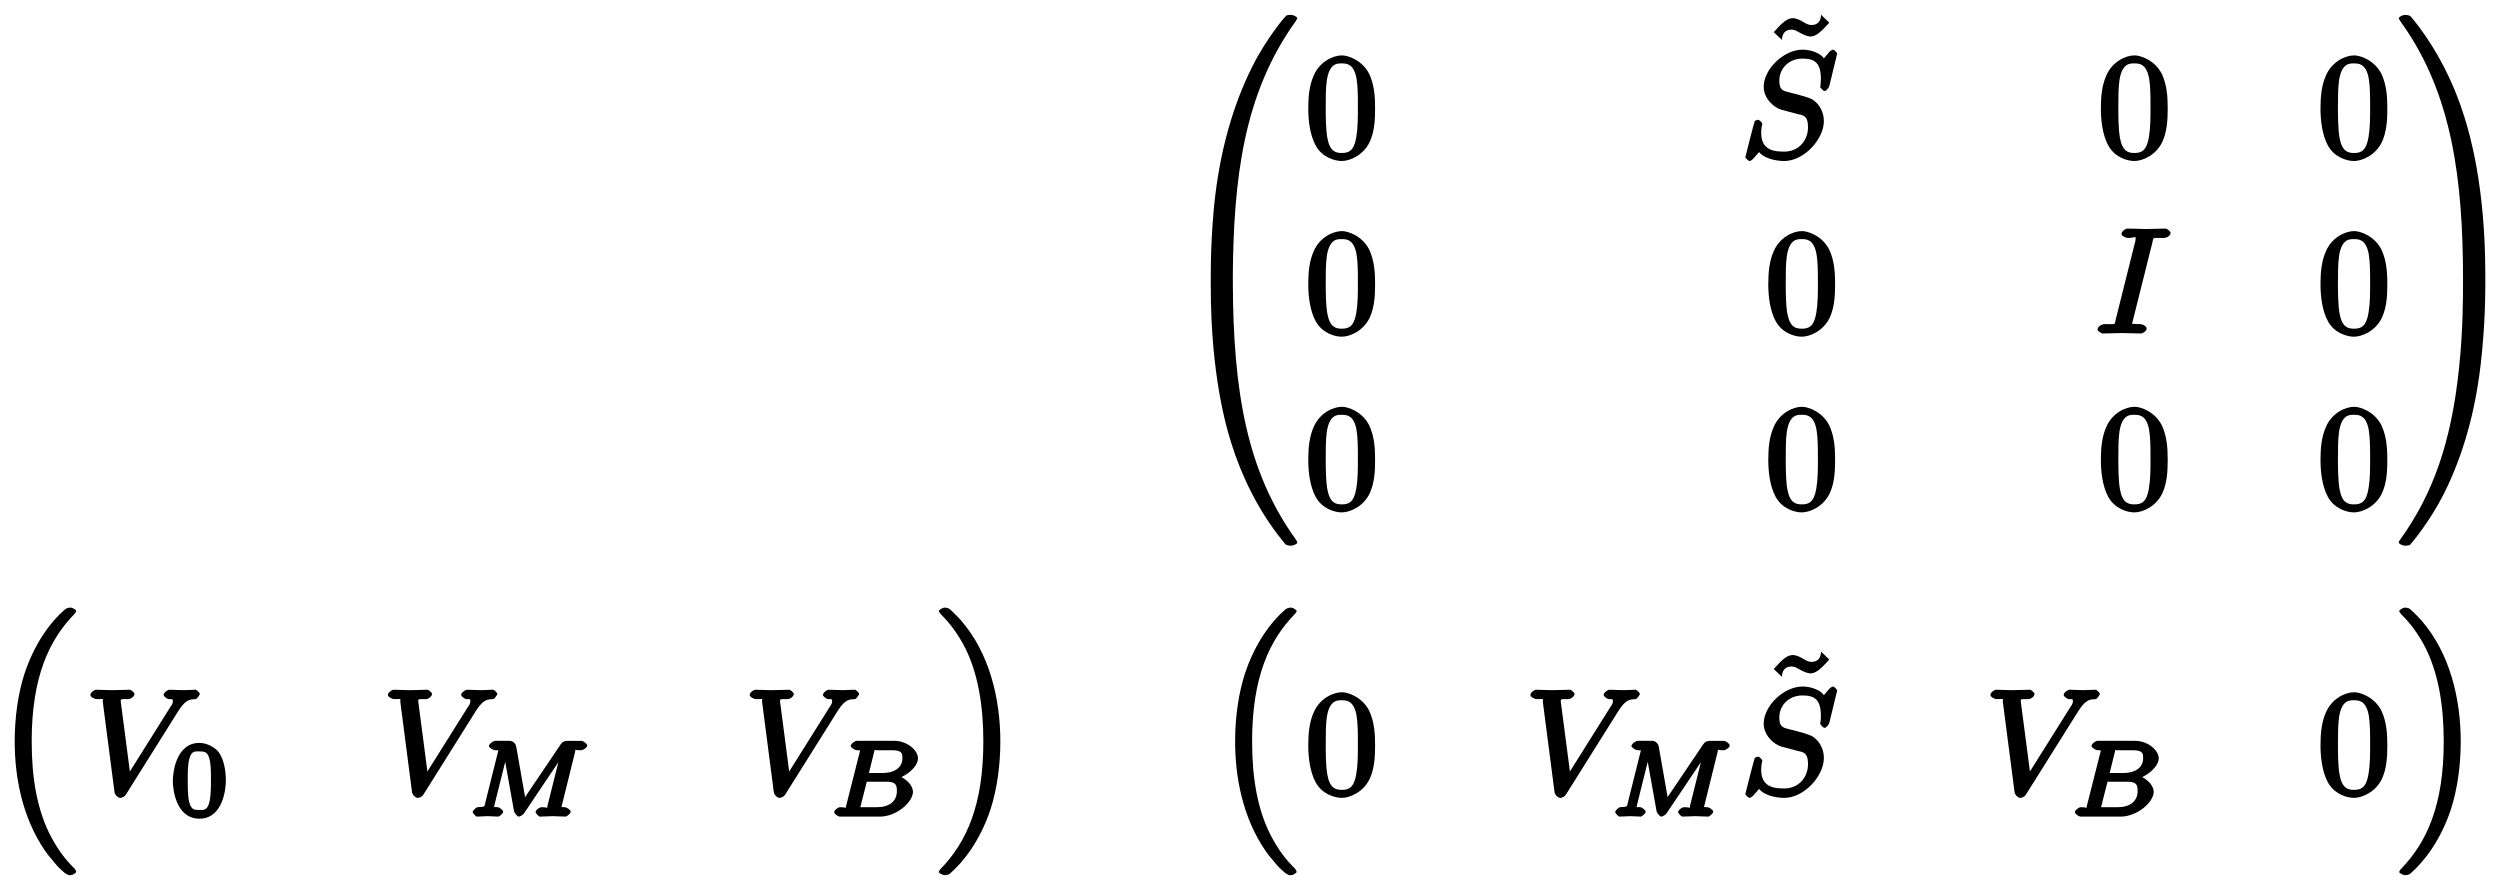
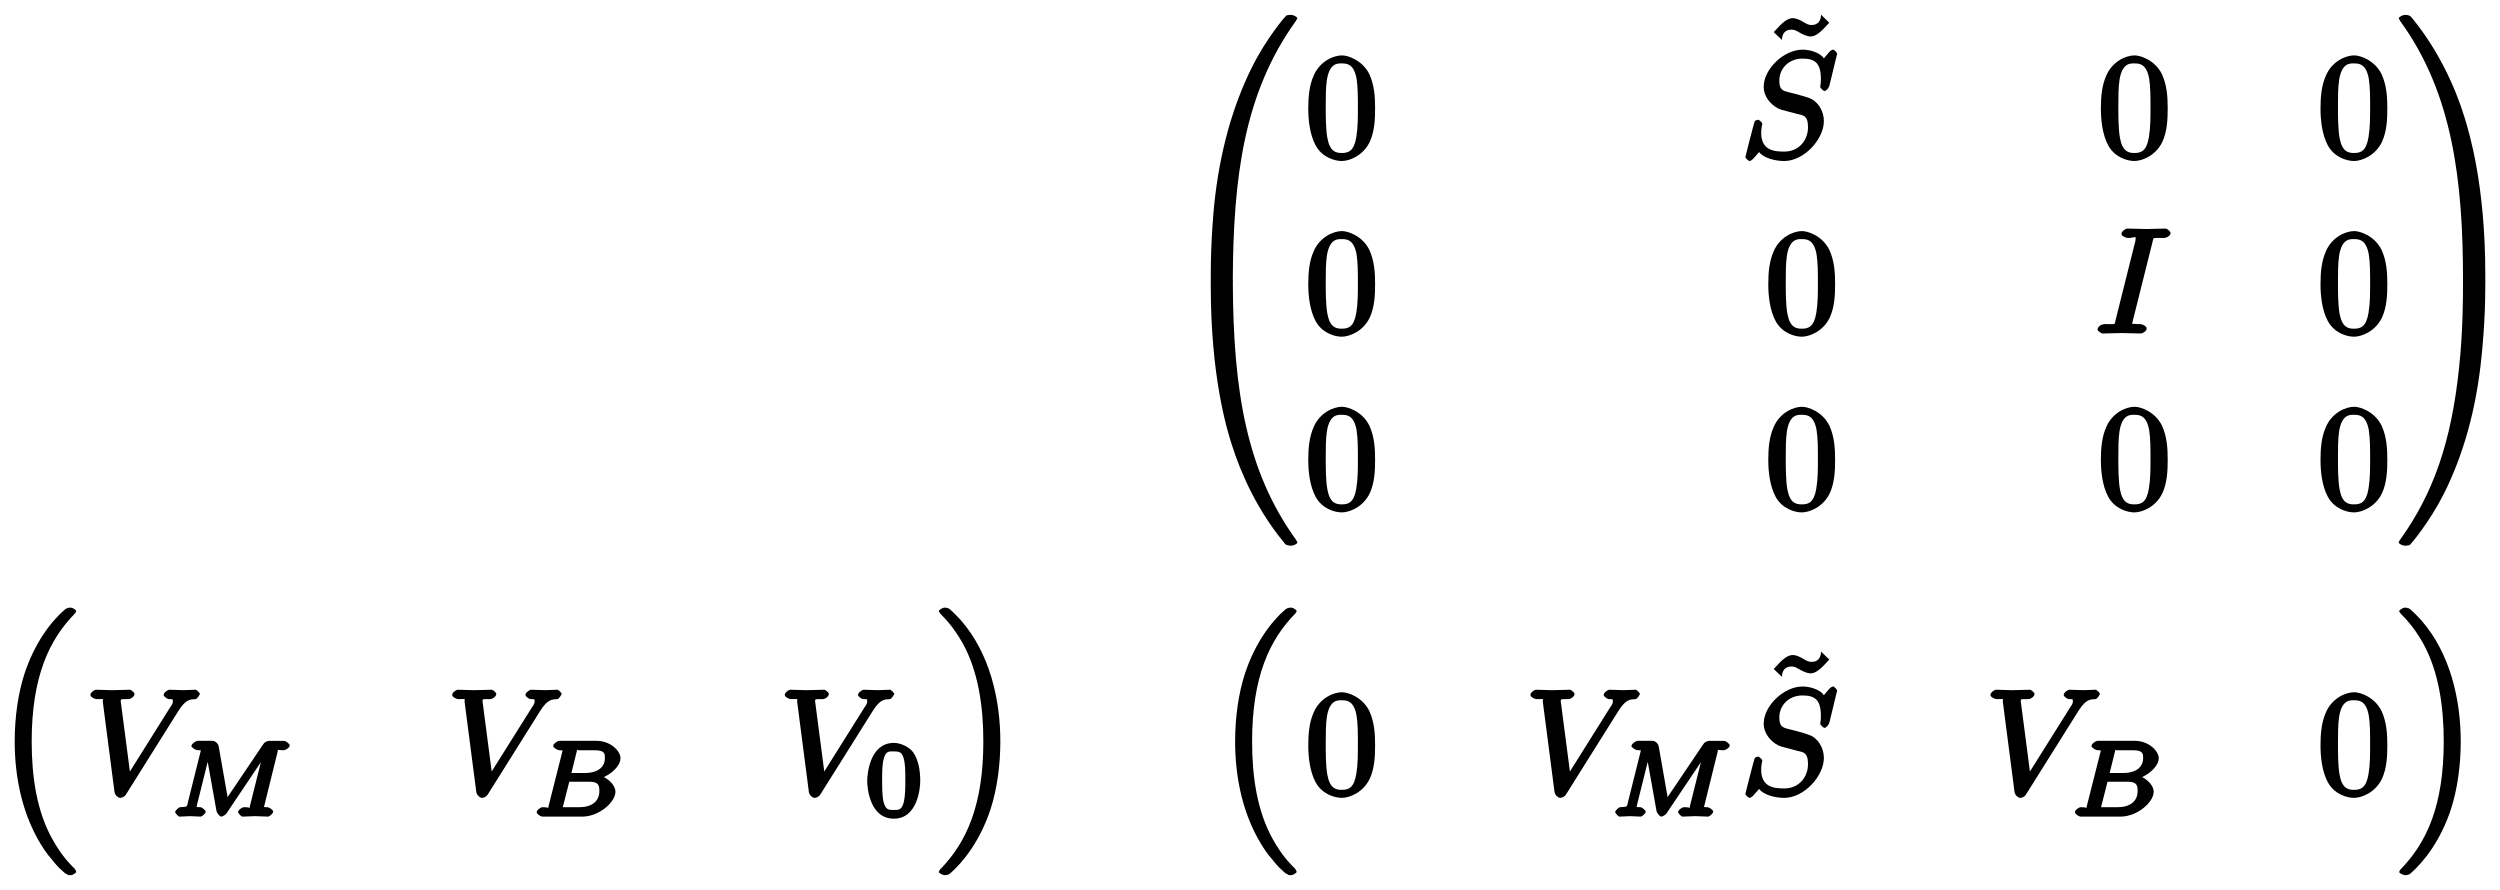
<svg xmlns="http://www.w3.org/2000/svg" xmlns:xlink="http://www.w3.org/1999/xlink" width="170.11pt" height="60.545pt" viewBox="0 0 170.11 60.545" version="1.1" id="svg204">
  <defs id="defs61">
    <g id="g59">
      <symbol overflow="visible" id="glyph0-0">
        <path style="stroke:none" d="" id="path2" />
      </symbol>
      <symbol overflow="visible" id="glyph0-1">
        <path style="stroke:none" d="M 4.75,-3.344 C 4.75,-4.141 4.703,-4.938 4.359,-5.688 3.891,-6.641 2.906,-6.969 2.5,-6.969 c -0.609,0 -1.516,0.422 -1.922,1.359 -0.312,0.688 -0.375,1.469 -0.375,2.266 0,0.734 0.094,1.75 0.5,2.5 0.438,0.812 1.297,1.062 1.781,1.062 0.531,0 1.469,-0.375 1.906,-1.312 C 4.703,-1.781 4.75,-2.562 4.75,-3.344 Z M 2.484,-0.328 C 2.094,-0.328 1.672,-0.406 1.5,-1.359 1.391,-1.969 1.391,-2.875 1.391,-3.469 c 0,-0.641 0,-1.297 0.078,-1.828 0.188,-1.188 0.766,-1.125 1.016,-1.125 0.328,0 0.812,0.016 1,1.016 0.094,0.547 0.094,1.312 0.094,1.938 0,0.75 0,1.422 -0.109,2.062 -0.156,0.953 -0.531,1.078 -0.984,1.078 z m 0,0" id="path5" />
      </symbol>
      <symbol overflow="visible" id="glyph0-2">
        <path style="stroke:none" d="M 4.266,-6.781 3.812,-7.219 c 0,0.406 -0.203,0.703 -0.641,0.703 -0.234,0 -0.359,-0.094 -0.531,-0.188 C 2.375,-6.875 2.078,-6.984 1.906,-6.984 c -0.375,0 -0.703,0.266 -1.312,0.953 L 1.156,-5.5 c 0,-0.406 0.203,-0.703 0.641,-0.703 0.234,0 0.359,0.094 0.531,0.188 0.266,0.156 0.578,0.281 0.75,0.281 0.375,0 0.688,-0.266 1.297,-0.938 z m 0,0" id="path8" />
      </symbol>
      <symbol overflow="visible" id="glyph1-0">
        <path style="stroke:none" d="" id="path11" />
      </symbol>
      <symbol overflow="visible" id="glyph1-1">
        <path style="stroke:none" d="m 6.594,-7.094 c 0,-0.031 -0.188,-0.266 -0.281,-0.266 -0.047,0 -0.188,0.062 -0.297,0.203 L 5.688,-6.766 C 5.516,-7.062 4.891,-7.359 4.234,-7.359 c -1.266,0 -2.641,1.312 -2.641,2.531 0,0.797 0.703,1.422 1.219,1.562 l 1.062,0.281 c 0.375,0.094 0.734,0.078 0.734,0.906 0,0.891 -0.625,1.656 -1.609,1.656 -0.641,0 -1.578,-0.047 -1.578,-1.281 C 1.422,-1.938 1.469,-2.188 1.484,-2.25 1.5,-2.281 1.5,-2.297 1.5,-2.312 c 0,-0.094 -0.234,-0.281 -0.281,-0.281 -0.047,0 -0.203,0.062 -0.234,0.094 -0.031,0.031 -0.641,2.438 -0.641,2.453 0,0.062 0.219,0.266 0.281,0.266 0.047,0 0.188,-0.062 0.297,-0.203 L 1.281,-0.391 C 1.594,0.031 2.406,0.219 2.984,0.219 4.344,0.219 5.688,-1.266 5.688,-2.5 c 0,-0.688 -0.391,-1.156 -0.547,-1.281 -0.219,-0.234 -0.5,-0.328 -1.375,-0.562 C 3.531,-4.391 3.188,-4.5 3.094,-4.516 2.828,-4.609 2.656,-4.719 2.656,-5.25 c 0,-0.812 0.625,-1.5 1.578,-1.5 0.812,0 1.25,0.266 1.25,1.391 0,0.312 -0.047,0.5 -0.047,0.547 0,0.016 0.188,0.266 0.297,0.266 0.109,0 0.281,-0.188 0.328,-0.359 z m 0,0" id="path14" />
      </symbol>
      <symbol overflow="visible" id="glyph1-2">
        <path style="stroke:none" d="M 3.891,-6.203 C 3.984,-6.562 3.844,-6.5 4.641,-6.5 4.875,-6.5 5.125,-6.656 5.125,-6.844 c 0,-0.125 -0.281,-0.297 -0.312,-0.297 -0.297,0 -1.031,0.031 -1.328,0.031 -0.297,0 -1.016,-0.031 -1.328,-0.031 -0.062,0 -0.375,0.172 -0.375,0.375 C 1.781,-6.656 2.047,-6.5 2.25,-6.5 c 0.406,0 0.5,-0.156 0.5,0.031 0,0.047 0,0.062 -0.016,0.156 l -1.344,5.375 c -0.094,0.375 0.062,0.297 -0.734,0.297 -0.234,0 -0.5,0.172 -0.5,0.375 C 0.156,-0.156 0.453,0 0.484,0 0.781,0 1.5,-0.031 1.797,-0.031 2.094,-0.031 2.828,0 3.125,0 3.203,0 3.5,-0.156 3.5,-0.344 c 0,-0.125 -0.25,-0.297 -0.469,-0.297 -0.188,0 -0.234,0 -0.422,-0.016 -0.219,-0.016 -0.094,0.109 -0.094,0 0,-0.078 0.031,-0.156 0.047,-0.234 z m 0,0" id="path17" />
      </symbol>
      <symbol overflow="visible" id="glyph1-3">
        <path style="stroke:none" d="M 6.375,-5.719 C 6.875,-6.5 7.172,-6.484 7.531,-6.5 c 0.125,-0.016 0.297,-0.344 0.297,-0.344 0,-0.078 -0.219,-0.297 -0.297,-0.297 -0.25,0 -0.547,0.031 -0.812,0.031 -0.328,0 -0.672,-0.031 -0.984,-0.031 -0.062,0 -0.375,0.172 -0.375,0.359 0,0.109 0.266,0.281 0.344,0.281 0.266,0.016 0.281,-0.047 0.281,0.172 0,0.141 -0.156,0.359 -0.156,0.344 l -3,4.781 L 3.125,-1.094 2.438,-6.359 C 2.438,-6.531 2.5,-6.5 2.953,-6.5 3.094,-6.5 3.375,-6.656 3.375,-6.859 c 0,-0.094 -0.25,-0.281 -0.297,-0.281 -0.406,0 -0.828,0.031 -1.25,0.031 C 1.656,-7.109 1.469,-7.125 1.281,-7.125 1.109,-7.125 0.922,-7.141 0.75,-7.141 c -0.078,0 -0.375,0.172 -0.375,0.359 0,0.125 0.266,0.281 0.438,0.281 0.547,0 0.391,-0.062 0.406,0.188 l 0.797,6.141 c 0.031,0.203 0.25,0.391 0.375,0.391 0.156,0 0.328,-0.094 0.406,-0.234 z m 0,0" id="path20" />
      </symbol>
      <symbol overflow="visible" id="glyph2-0">
        <path style="stroke:none" d="" id="path23" />
      </symbol>
      <symbol overflow="visible" id="glyph2-1">
-         <path style="stroke:none" d="m 3.781,-2.422 c 0,-0.766 -0.141,-1.453 -0.469,-1.938 -0.219,-0.312 -0.781,-0.656 -1.328,-0.656 -1.625,0 -1.812,2.094 -1.812,2.594 0,0.5 0.188,2.562 1.812,2.562 1.609,0 1.797,-2.062 1.797,-2.562 z m -1.797,1.969 c -0.328,0 -0.562,0.016 -0.703,-0.562 C 1.188,-1.422 1.188,-2 1.188,-2.516 c 0,-0.5 0,-1.031 0.109,-1.422 0.141,-0.547 0.391,-0.5 0.688,-0.5 0.375,0 0.531,0.047 0.656,0.438 0.125,0.391 0.125,0.891 0.125,1.484 0,0.516 0,1.031 -0.094,1.484 -0.141,0.625 -0.406,0.578 -0.688,0.578 z m 0,0" id="path26" />
+         <path style="stroke:none" d="m 7.297,-4.391 c 0.062,-0.25 -0.109,-0.125 0.406,-0.125 0.156,0 0.422,-0.188 0.422,-0.328 0,-0.109 -0.266,-0.312 -0.391,-0.312 H 6.781 c -0.203,0 -0.344,0.078 -0.438,0.203 l -2.688,3.984 0.328,0.125 -0.688,-3.922 c -0.031,-0.188 -0.219,-0.391 -0.438,-0.391 H 1.875 c -0.141,0 -0.438,0.203 -0.438,0.359 0,0.094 0.281,0.281 0.438,0.281 0.109,0 0.141,0 0.266,0.016 0.141,0.016 -0.047,-0.156 -0.047,-0.094 0,0.016 0,0.047 -0.031,0.156 l -0.875,3.5 c -0.062,0.234 0.031,0.281 -0.531,0.297 -0.047,0 -0.328,0.203 -0.328,0.344 C 0.328,-0.281 0.516,0 0.625,0 0.828,0 1.125,-0.031 1.344,-0.031 1.516,-0.031 1.922,0 2.078,0 2.125,0 2.406,-0.188 2.406,-0.344 c 0,-0.094 -0.281,-0.297 -0.344,-0.297 -0.438,-0.016 -0.25,0 -0.25,-0.094 0,-0.031 0,-0.062 0.031,-0.172 l 0.875,-3.516 H 2.422 l 0.719,4.031 C 3.156,-0.266 3.359,0 3.469,0 3.562,0 3.75,-0.125 3.812,-0.203 l 2.812,-4.188 -0.234,-0.219 -0.969,3.875 c -0.047,0.234 0.125,0.094 -0.406,0.094 -0.125,0 -0.406,0.188 -0.406,0.344 C 4.609,-0.281 4.797,0 4.906,0 c 0.141,0 0.297,-0.016 0.438,-0.016 0.141,0 0.297,-0.016 0.438,-0.016 C 5.984,-0.031 6.469,0 6.672,0 6.703,0 7,-0.188 7,-0.344 7,-0.453 6.734,-0.641 6.594,-0.641 c -0.016,0 -0.141,0 -0.266,-0.016 -0.156,-0.016 0.031,0.156 0.031,0.094 0,-0.047 0.016,-0.109 0.031,-0.156 z m 0,0" id="path26" />
+       </symbol>
+       <symbol overflow="visible" id="glyph2-2">
+         <path style="stroke:none" d="M 1.125,-0.734 C 1.062,-0.5 1.25,-0.641 0.703,-0.641 c -0.109,0 -0.391,0.188 -0.391,0.344 C 0.312,-0.188 0.578,0 0.703,0 H 3.406 c 1.172,0 2.266,-1 2.266,-1.688 0,-0.5 -0.641,-1.109 -1.391,-1.188 v 0.391 c 0.844,-0.156 1.734,-0.875 1.734,-1.484 0,-0.531 -0.719,-1.188 -1.625,-1.188 h -2.531 c -0.141,0 -0.422,0.203 -0.422,0.359 0,0.094 0.281,0.281 0.422,0.281 0,0 0.141,0 0.266,0.016 0.141,0.016 -0.047,-0.156 -0.047,-0.094 0,0.016 0,0.047 -0.016,0.156 z m 1.5,-2.031 0.422,-1.703 c 0.062,-0.219 -0.125,-0.047 0.172,-0.047 h 1.062 c 0.703,0 0.672,0.281 0.672,0.547 0,0.562 -0.438,1 -1.375,1 h -0.906 z m -0.516,2.125 c -0.219,0 -0.047,0.188 -0.047,0.125 0,0 0,-0.047 0.031,-0.141 L 2.531,-2.375 H 3.875 c 0.641,0 0.703,0.234 0.703,0.641 0,0.688 -0.516,1.094 -1.359,1.094 z m 0,0" id="path29" />
      </symbol>
      <symbol overflow="visible" id="glyph3-0">
-         <path style="stroke:none" d="" id="path29" />
+         <path style="stroke:none" d="" id="path32" />
      </symbol>
      <symbol overflow="visible" id="glyph3-1">
-         <path style="stroke:none" d="m 7.297,-4.391 c 0.062,-0.25 -0.109,-0.125 0.406,-0.125 0.156,0 0.422,-0.188 0.422,-0.328 0,-0.109 -0.266,-0.312 -0.391,-0.312 H 6.781 c -0.203,0 -0.344,0.078 -0.438,0.203 l -2.688,3.984 0.328,0.125 -0.688,-3.922 c -0.031,-0.188 -0.219,-0.391 -0.438,-0.391 H 1.875 c -0.141,0 -0.438,0.203 -0.438,0.359 0,0.094 0.281,0.281 0.438,0.281 0.109,0 0.141,0 0.266,0.016 0.141,0.016 -0.047,-0.156 -0.047,-0.094 0,0.016 0,0.047 -0.031,0.156 l -0.875,3.5 c -0.062,0.234 0.031,0.281 -0.531,0.297 -0.047,0 -0.328,0.203 -0.328,0.344 C 0.328,-0.281 0.516,0 0.625,0 0.828,0 1.125,-0.031 1.344,-0.031 1.516,-0.031 1.922,0 2.078,0 2.125,0 2.406,-0.188 2.406,-0.344 c 0,-0.094 -0.281,-0.297 -0.344,-0.297 -0.438,-0.016 -0.25,0 -0.25,-0.094 0,-0.031 0,-0.062 0.031,-0.172 l 0.875,-3.516 H 2.422 l 0.719,4.031 C 3.156,-0.266 3.359,0 3.469,0 3.562,0 3.75,-0.125 3.812,-0.203 l 2.812,-4.188 -0.234,-0.219 -0.969,3.875 c -0.047,0.234 0.125,0.094 -0.406,0.094 -0.125,0 -0.406,0.188 -0.406,0.344 C 4.609,-0.281 4.797,0 4.906,0 c 0.141,0 0.297,-0.016 0.438,-0.016 0.141,0 0.297,-0.016 0.438,-0.016 C 5.984,-0.031 6.469,0 6.672,0 6.703,0 7,-0.188 7,-0.344 7,-0.453 6.734,-0.641 6.594,-0.641 c -0.016,0 -0.141,0 -0.266,-0.016 -0.156,-0.016 0.031,0.156 0.031,0.094 0,-0.047 0.016,-0.109 0.031,-0.156 z m 0,0" id="path32" />
-       </symbol>
-       <symbol overflow="visible" id="glyph3-2">
-         <path style="stroke:none" d="M 1.125,-0.734 C 1.062,-0.5 1.25,-0.641 0.703,-0.641 c -0.109,0 -0.391,0.188 -0.391,0.344 C 0.312,-0.188 0.578,0 0.703,0 H 3.406 c 1.172,0 2.266,-1 2.266,-1.688 0,-0.5 -0.641,-1.109 -1.391,-1.188 v 0.391 c 0.844,-0.156 1.734,-0.875 1.734,-1.484 0,-0.531 -0.719,-1.188 -1.625,-1.188 h -2.531 c -0.141,0 -0.422,0.203 -0.422,0.359 0,0.094 0.281,0.281 0.422,0.281 0,0 0.141,0 0.266,0.016 0.141,0.016 -0.047,-0.156 -0.047,-0.094 0,0.016 0,0.047 -0.016,0.156 z m 1.5,-2.031 0.422,-1.703 c 0.062,-0.219 -0.125,-0.047 0.172,-0.047 h 1.062 c 0.703,0 0.672,0.281 0.672,0.547 0,0.562 -0.438,1 -1.375,1 h -0.906 z m -0.516,2.125 c -0.219,0 -0.047,0.188 -0.047,0.125 0,0 0,-0.047 0.031,-0.141 L 2.531,-2.375 H 3.875 c 0.641,0 0.703,0.234 0.703,0.641 0,0.688 -0.516,1.094 -1.359,1.094 z m 0,0" id="path35" />
+         <path style="stroke:none" d="m 3.781,-2.422 c 0,-0.766 -0.141,-1.453 -0.469,-1.938 -0.219,-0.312 -0.781,-0.656 -1.328,-0.656 -1.625,0 -1.812,2.094 -1.812,2.594 0,0.5 0.188,2.562 1.812,2.562 1.609,0 1.797,-2.062 1.797,-2.562 z m -1.797,1.969 c -0.328,0 -0.562,0.016 -0.703,-0.562 C 1.188,-1.422 1.188,-2 1.188,-2.516 c 0,-0.5 0,-1.031 0.109,-1.422 0.141,-0.547 0.391,-0.5 0.688,-0.5 0.375,0 0.531,0.047 0.656,0.438 0.125,0.391 0.125,0.891 0.125,1.484 0,0.516 0,1.031 -0.094,1.484 -0.141,0.625 -0.406,0.578 -0.688,0.578 z m 0,0" id="path35" />
      </symbol>
      <symbol overflow="visible" id="glyph4-0">
        <path style="stroke:none" d="" id="path38" />
      </symbol>
      <symbol overflow="visible" id="glyph4-1">
        <path style="stroke:none" d="m 3.734,17.641 c 0.219,0 0.469,-0.125 0.469,-0.266 0.031,-6.984 0.766,-12.703 4.266,-17.578 0.062,-0.094 0.125,-0.203 0.125,-0.219 0,-0.094 -0.266,-0.234 -0.422,-0.234 -0.172,0 -0.328,0.031 -0.344,0.062 -0.047,0.031 -1.312,1.484 -2.312,3.484 -1.312,2.625 -2.203,5.75 -2.578,9.375 -0.031,0.312 -0.234,2.391 -0.234,4.75 V 17.406 C 2.719,17.516 2.969,17.641 3.188,17.641 Z m 0,0" id="path41" />
      </symbol>
      <symbol overflow="visible" id="glyph4-2">
        <path style="stroke:none" d="m 3.188,-0.766 c -0.219,0 -0.469,0.141 -0.484,0.25 V -0.125 c 0,6.094 1.078,9.656 1.391,10.656 0.688,2.219 1.844,4.641 3.516,6.688 0.141,0.188 0.188,0.234 0.219,0.25 0.031,0.016 0.172,0.062 0.344,0.062 0.156,0 0.422,-0.125 0.422,-0.219 0,-0.031 -0.062,-0.141 -0.125,-0.234 -3.312,-4.609 -4.25,-10.047 -4.266,-17.562 0,-0.141 -0.25,-0.281 -0.469,-0.281 z m 0,0" id="path44" />
      </symbol>
      <symbol overflow="visible" id="glyph4-3">
        <path style="stroke:none" d="m 6.016,17.016 c 0,-6.094 -1.094,-9.656 -1.406,-10.672 -0.672,-2.203 -1.844,-4.641 -3.5,-6.688 -0.156,-0.188 -0.188,-0.234 -0.234,-0.25 -0.016,-0.016 -0.172,-0.062 -0.328,-0.062 -0.141,0 -0.422,0.141 -0.422,0.234 0,0.016 0.047,0.125 0.188,0.312 C 3.781,4.734 4.5,10.625 4.5,17.375 c 0,0.141 0.266,0.266 0.484,0.266 H 5.531 c 0.203,0 0.469,-0.125 0.484,-0.234 z m 0,0" id="path47" />
      </symbol>
      <symbol overflow="visible" id="glyph4-4">
        <path style="stroke:none" d="M 6.016,-0.516 C 6,-0.625 5.734,-0.766 5.531,-0.766 H 4.984 C 4.766,-0.766 4.5,-0.625 4.5,-0.484 c 0,1.016 0,3.391 -0.266,5.875 -0.531,5.156 -1.797,8.625 -3.984,11.688 -0.078,0.094 -0.125,0.203 -0.125,0.234 0,0.094 0.281,0.219 0.422,0.219 0.156,0 0.328,-0.031 0.344,-0.062 0.031,-0.016 1.297,-1.484 2.312,-3.484 1.312,-2.625 2.203,-5.734 2.562,-9.375 0.031,-0.297 0.25,-2.375 0.25,-4.734 z m 0,0" id="path50" />
      </symbol>
      <symbol overflow="visible" id="glyph4-5">
        <path style="stroke:none" d="m 5,17.391 c 0.016,0 0.25,0.141 0.25,0.141 h 0.219 c 0.031,0 0.312,-0.141 0.312,-0.219 0,-0.047 -0.078,-0.172 -0.094,-0.203 -0.359,-0.359 -0.906,-0.906 -1.516,-2 C 3.094,13.203 2.75,10.844 2.75,8.438 2.75,4.016 3.953,1.5 5.688,-0.266 c 0.031,-0.031 0.094,-0.141 0.094,-0.156 0,-0.109 -0.266,-0.25 -0.391,-0.25 -0.125,0 -0.281,0.047 -0.375,0.125 C 4.062,0.266 2.938,1.75 2.25,3.859 1.828,5.172 1.594,6.781 1.594,8.438 c 0,2.359 0.484,5.125 2.062,7.438 0.266,0.391 0.578,0.703 0.578,0.734 0.156,0.188 0.297,0.344 0.375,0.422 z m 0,0" id="path53" />
      </symbol>
      <symbol overflow="visible" id="glyph4-6">
        <path style="stroke:none" d="m 4.344,8.438 c 0,-2.859 -0.719,-6 -2.688,-8.25 -0.141,-0.156 -0.516,-0.547 -0.75,-0.75 -0.062,-0.062 -0.234,-0.109 -0.359,-0.109 -0.094,0 -0.391,0.141 -0.391,0.25 0,0.031 0.109,0.156 0.125,0.188 0.344,0.344 0.875,0.891 1.5,1.984 1.062,1.922 1.406,4.297 1.406,6.688 0,4.328 -1.141,6.859 -2.922,8.688 -0.031,0.016 -0.109,0.156 -0.109,0.188 0,0.094 0.297,0.219 0.391,0.219 0.125,0 0.297,-0.031 0.375,-0.109 C 1.875,16.594 3,15.125 3.688,13.016 4.125,11.656 4.344,10.031 4.344,8.438 Z m 0,0" id="path56" />
      </symbol>
    </g>
  </defs>
  <g id="surface1" transform="translate(-34.67975,-0.4272499)">
    <g style="fill:#000000;fill-opacity:1" id="g65">
      <use xlink:href="#glyph0-1" x="123.497" y="11.165" id="use63" />
    </g>
    <g style="fill:#000000;fill-opacity:1" id="g69">
      <use xlink:href="#glyph0-2" x="154.777" y="8.646" id="use67" />
    </g>
    <g style="fill:#000000;fill-opacity:1" id="g73">
      <use xlink:href="#glyph1-1" x="153.096" y="11.165" id="use71" />
    </g>
    <g style="fill:#000000;fill-opacity:1" id="g77">
      <use xlink:href="#glyph0-1" x="177.429" y="11.165" id="use75" />
    </g>
    <g style="fill:#000000;fill-opacity:1" id="g81">
      <use xlink:href="#glyph0-1" x="192.373" y="11.165" id="use79" />
    </g>
    <g style="fill:#000000;fill-opacity:1" id="g85">
      <use xlink:href="#glyph0-1" x="123.497" y="23.12" id="use83" />
    </g>
    <g style="fill:#000000;fill-opacity:1" id="g89">
      <use xlink:href="#glyph0-1" x="154.798" y="23.12" id="use87" />
    </g>
    <g style="fill:#000000;fill-opacity:1" id="g93">
      <use xlink:href="#glyph1-2" x="177.249" y="23.12" id="use91" />
    </g>
    <g style="fill:#000000;fill-opacity:1" id="g97">
      <use xlink:href="#glyph0-1" x="192.373" y="23.12" id="use95" />
    </g>
    <g style="fill:#000000;fill-opacity:1" id="g101">
      <use xlink:href="#glyph0-1" x="123.497" y="35.075" id="use99" />
    </g>
    <g style="fill:#000000;fill-opacity:1" id="g105">
      <use xlink:href="#glyph0-1" x="154.798" y="35.075" id="use103" />
    </g>
    <g style="fill:#000000;fill-opacity:1" id="g109">
      <use xlink:href="#glyph0-1" x="177.429" y="35.075" id="use107" />
    </g>
    <g style="fill:#000000;fill-opacity:1" id="g113">
      <use xlink:href="#glyph0-1" x="192.373" y="35.075" id="use111" />
    </g>
    <g style="fill:#000000;fill-opacity:1" id="g117">
-       <use xlink:href="#glyph1-3" x="40.455" y="54.499" id="use115" />
+       <use xlink:href="#glyph1-3" x="40.456" y="54.499" id="use115" />
    </g>
    <g style="fill:#000000;fill-opacity:1" id="g121">
-       <use xlink:href="#glyph2-1" x="46.267" y="55.993" id="use119" />
+       <use xlink:href="#glyph2-1" x="46.268" y="55.993" id="use119" />
    </g>
    <g style="fill:#000000;fill-opacity:1" id="g125">
-       <use xlink:href="#glyph1-3" x="60.7" y="54.499" id="use123" />
+       <use xlink:href="#glyph1-3" x="65.074" y="54.499" id="use123" />
    </g>
    <g style="fill:#000000;fill-opacity:1" id="g129">
-       <use xlink:href="#glyph3-1" x="66.511" y="55.993" id="use127" />
+       <use xlink:href="#glyph2-2" x="70.885" y="55.993" id="use127" />
    </g>
    <g style="fill:#000000;fill-opacity:1" id="g133">
-       <use xlink:href="#glyph1-3" x="85.317" y="54.499" id="use131" />
+       <use xlink:href="#glyph1-3" x="87.704" y="54.499" id="use131" />
    </g>
    <g style="fill:#000000;fill-opacity:1" id="g137">
-       <use xlink:href="#glyph3-2" x="91.129" y="55.993" id="use135" />
+       <use xlink:href="#glyph3-1" x="93.516" y="55.993" id="use135" />
    </g>
    <g style="fill:#000000;fill-opacity:1" id="g141">
      <use xlink:href="#glyph0-1" x="123.497" y="54.499" id="use139" />
    </g>
    <g style="fill:#000000;fill-opacity:1" id="g145">
      <use xlink:href="#glyph1-3" x="138.441" y="54.499" id="use143" />
    </g>
    <g style="fill:#000000;fill-opacity:1" id="g149">
-       <use xlink:href="#glyph3-1" x="144.253" y="55.993" id="use147" />
+       <use xlink:href="#glyph2-1" x="144.253" y="55.993" id="use147" />
    </g>
    <g style="fill:#000000;fill-opacity:1" id="g153">
      <use xlink:href="#glyph0-2" x="154.777" y="51.981" id="use151" />
    </g>
    <g style="fill:#000000;fill-opacity:1" id="g157">
      <use xlink:href="#glyph1-1" x="153.096" y="54.499" id="use155" />
    </g>
    <g style="fill:#000000;fill-opacity:1" id="g161">
      <use xlink:href="#glyph1-3" x="169.742" y="54.499" id="use159" />
    </g>
    <g style="fill:#000000;fill-opacity:1" id="g165">
-       <use xlink:href="#glyph3-2" x="175.554" y="55.993" id="use163" />
+       <use xlink:href="#glyph2-2" x="175.554" y="55.993" id="use163" />
    </g>
    <g style="fill:#000000;fill-opacity:1" id="g169">
      <use xlink:href="#glyph0-1" x="192.373" y="54.499" id="use167" />
    </g>
    <g style="fill:#000000;fill-opacity:1" id="g173">
      <use xlink:href="#glyph4-1" x="114.361" y="2.095" id="use171" />
    </g>
    <g style="fill:#000000;fill-opacity:1" id="g177">
      <use xlink:href="#glyph4-2" x="114.361" y="20.028" id="use175" />
    </g>
    <g style="fill:#000000;fill-opacity:1" id="g181">
      <use xlink:href="#glyph4-3" x="197.774" y="2.095" id="use179" />
    </g>
    <g style="fill:#000000;fill-opacity:1" id="g185">
      <use xlink:href="#glyph4-4" x="197.774" y="20.028" id="use183" />
    </g>
    <g style="fill:#000000;fill-opacity:1" id="g189">
      <use xlink:href="#glyph4-5" x="34.086" y="42.441" id="use187" />
    </g>
    <g style="fill:#000000;fill-opacity:1" id="g193">
      <use xlink:href="#glyph4-6" x="98.403" y="42.441" id="use191" />
    </g>
    <g style="fill:#000000;fill-opacity:1" id="g197">
      <use xlink:href="#glyph4-5" x="117.128" y="42.441" id="use195" />
    </g>
    <g style="fill:#000000;fill-opacity:1" id="g201">
      <use xlink:href="#glyph4-6" x="197.774" y="42.441" id="use199" />
    </g>
  </g>
</svg>
